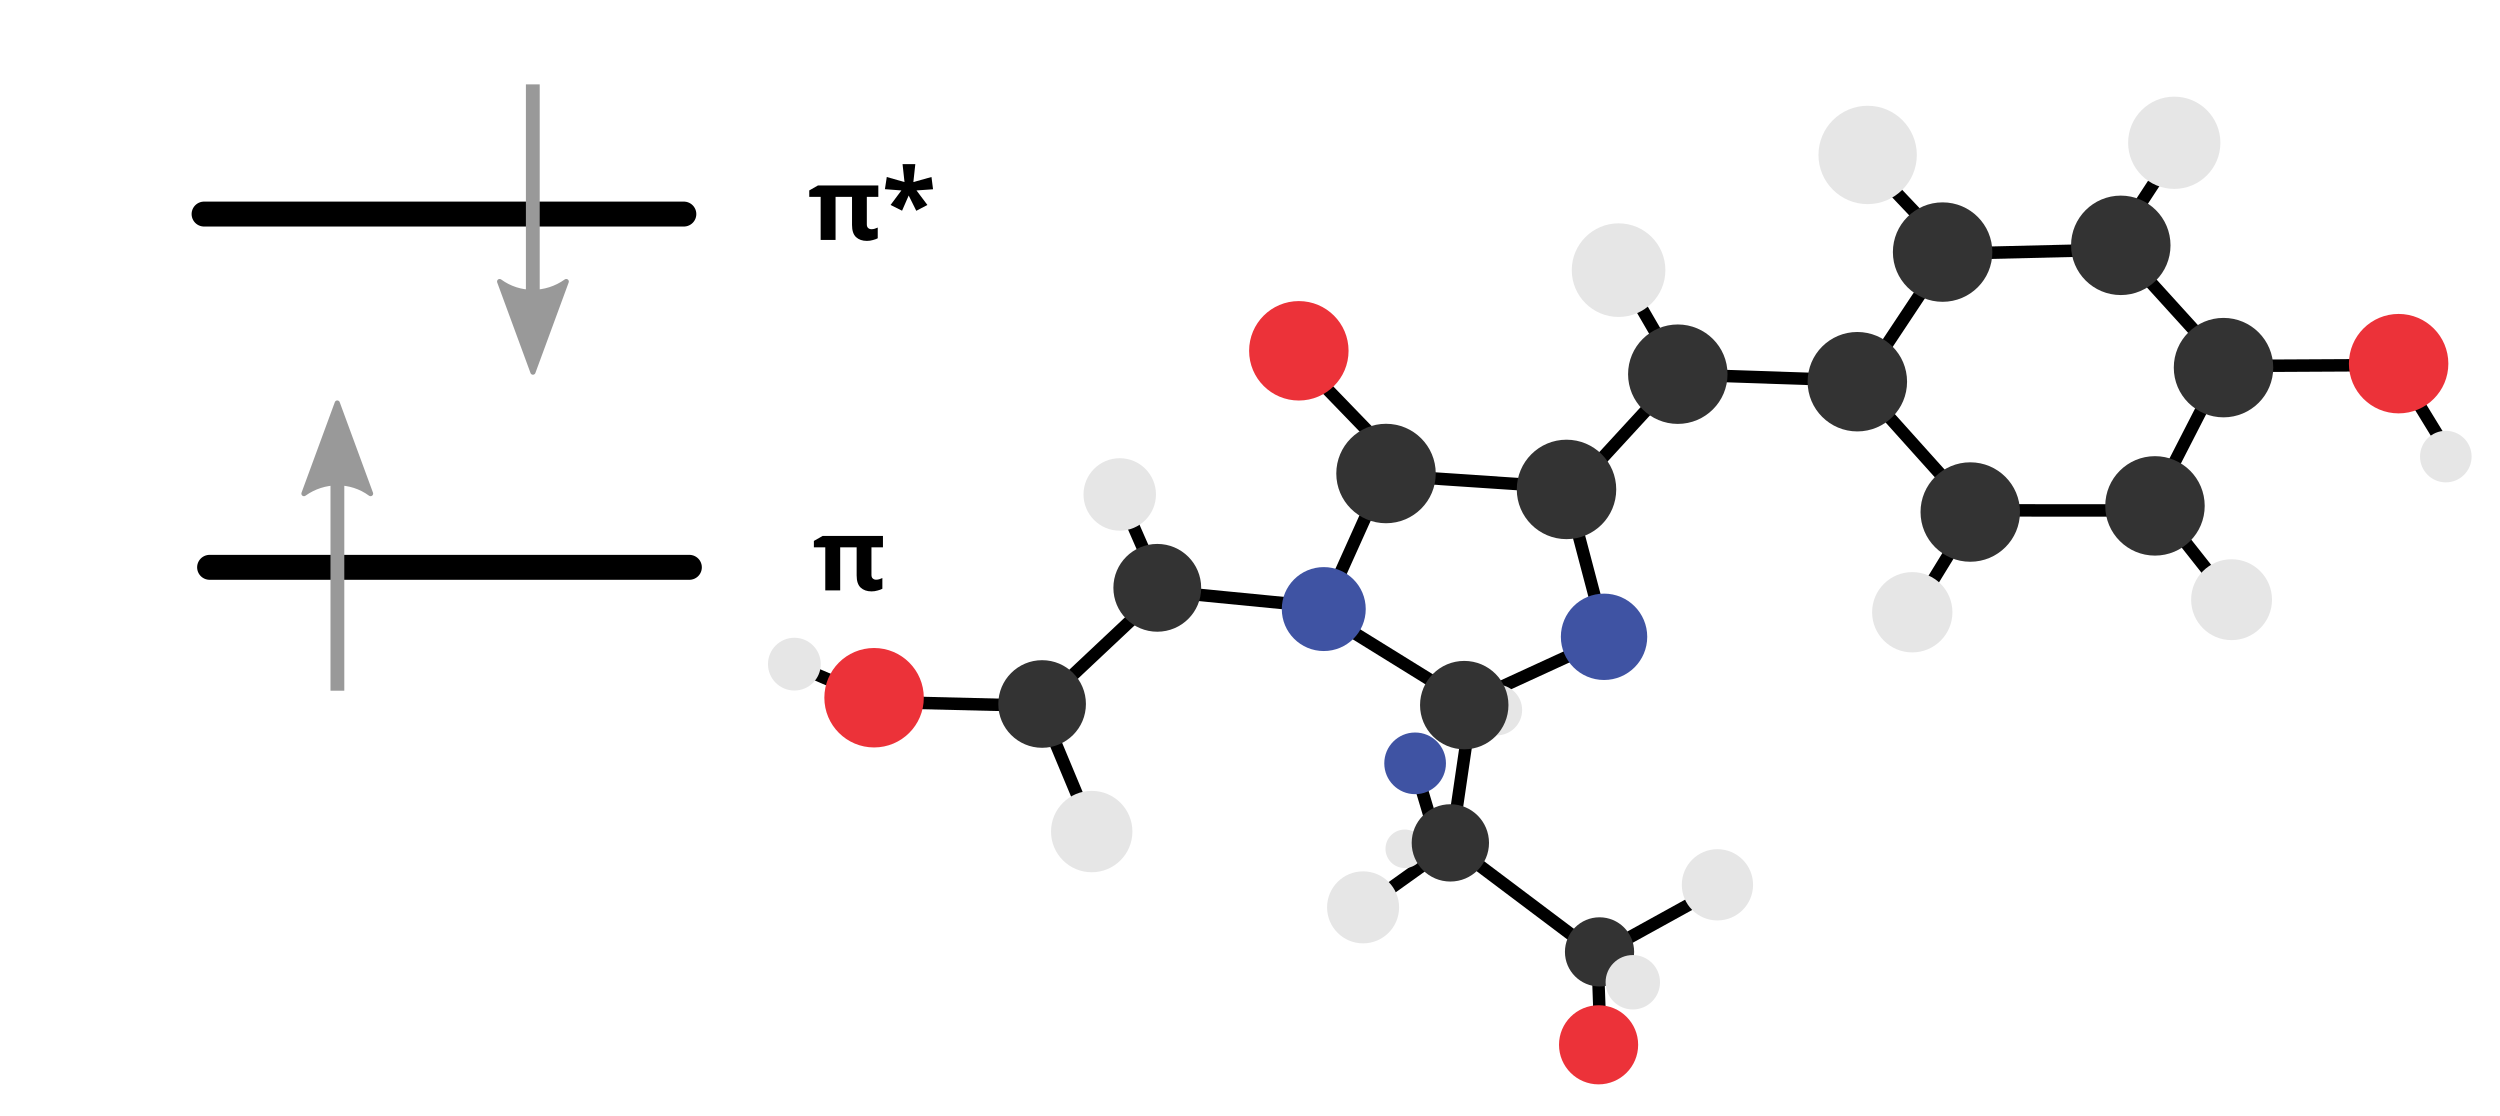
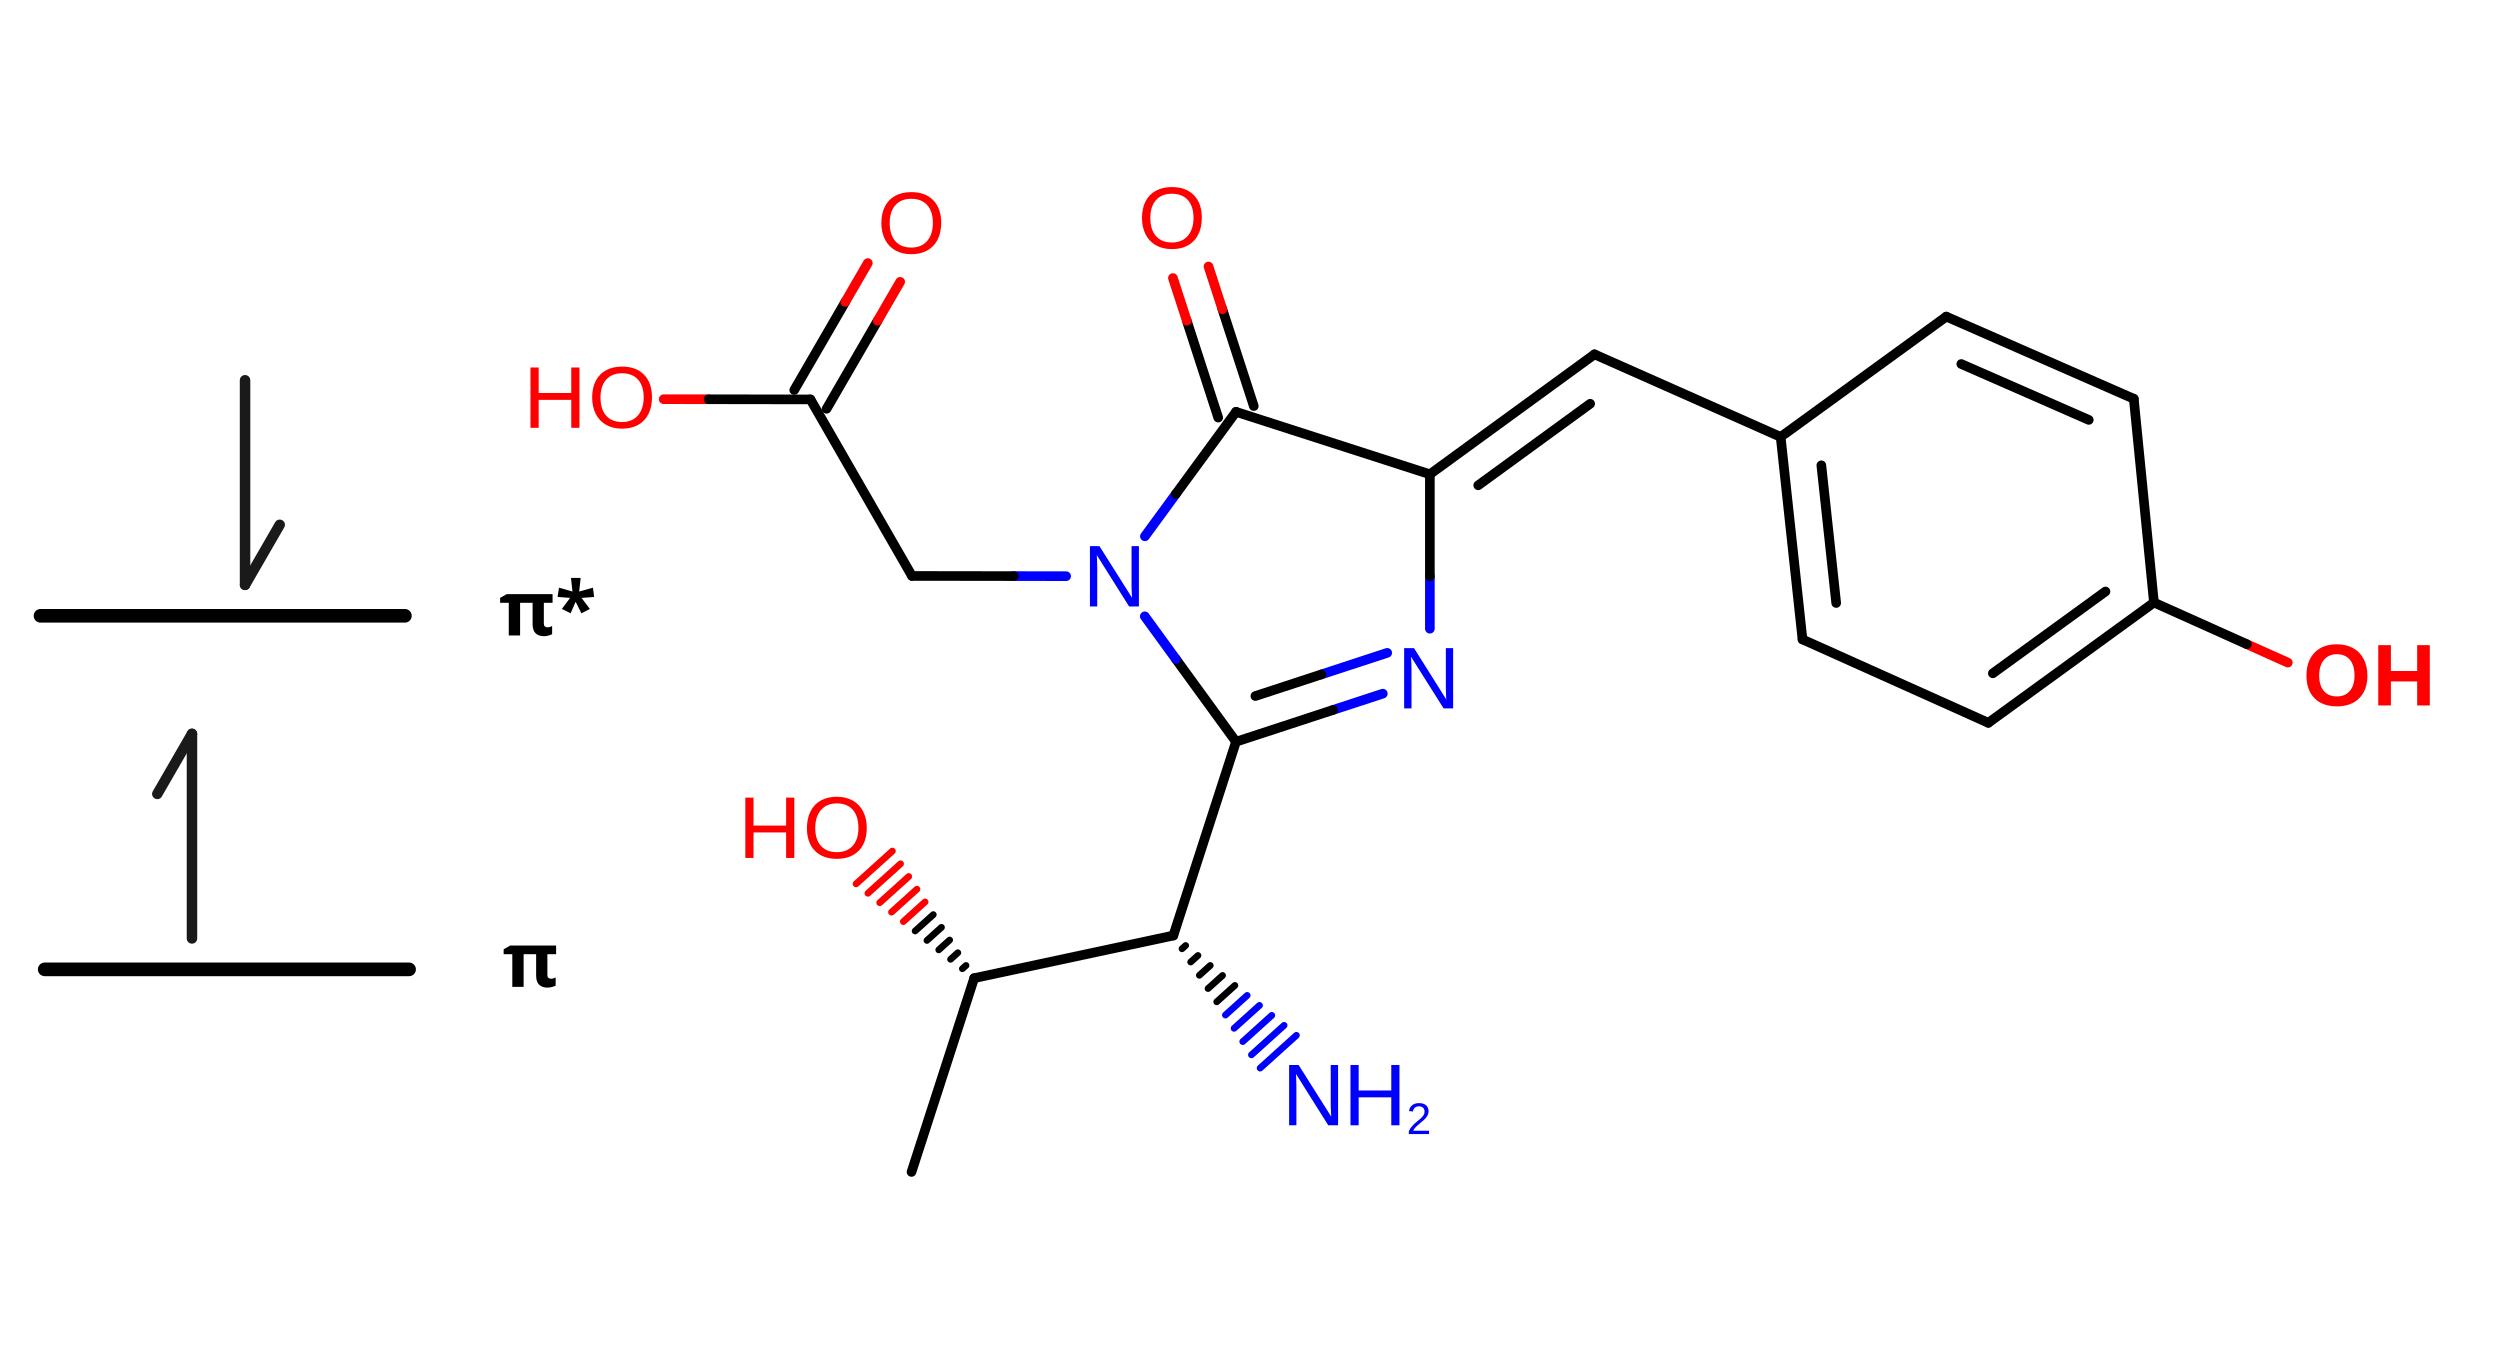
- <svg xmlns="http://www.w3.org/2000/svg" version="1.1" id="svg2" width="401" height="179" viewBox="0 0 401 179">
-   <defs id="defs6">
+ <svg xmlns="http://www.w3.org/2000/svg" viewBox="0 0 528 288" version="1.1" id="svg202" width="5.5in" height="3in">
+   <defs id="defs206">
+     <marker style="overflow:visible" id="Arrow2Mend-5" refX="0" refY="0" orient="auto">
+       <path transform="scale(-0.6)" d="M 8.719,4.034 -2.207,0.016 8.719,-4.002 c -1.745,2.372 -1.735,5.617 -6e-7,8.035 z" style="fill:context-stroke;fill-rule:evenodd;stroke:context-stroke;stroke-width:0.625;stroke-linejoin:round" id="path6687-6" />
+     </marker>
    <marker style="overflow:visible" id="Arrow2Mend" refX="0" refY="0" orient="auto">
      <path transform="scale(-0.6)" d="M 8.719,4.034 -2.207,0.016 8.719,-4.002 c -1.745,2.372 -1.735,5.617 -6e-7,8.035 z" style="fill:context-stroke;fill-rule:evenodd;stroke:context-stroke;stroke-width:0.625;stroke-linejoin:round" id="path6687" />
    </marker>
-     <marker style="overflow:visible" id="Arrow2Lend" refX="0" refY="0" orient="auto">
-       <path transform="matrix(-1.1,0,0,-1.1,-1.1,0)" d="M 8.719,4.034 -2.207,0.016 8.719,-4.002 c -1.745,2.372 -1.735,5.617 -6e-7,8.035 z" style="fill:context-stroke;fill-rule:evenodd;stroke:context-stroke;stroke-width:0.625;stroke-linejoin:round" id="path6681" />
-     </marker>
-     <marker style="overflow:visible" id="Arrow2Mend-5" refX="0" refY="0" orient="auto">
-       <path transform="scale(-0.6)" d="M 8.719,4.034 -2.207,0.016 8.719,-4.002 c -1.745,2.372 -1.735,5.617 -6e-7,8.035 z" style="fill:context-stroke;fill-rule:evenodd;stroke:context-stroke;stroke-width:0.625;stroke-linejoin:round" id="path6687-6" />
-     </marker>
  </defs>
-   <g id="layer2">
-     <path style="fill:none;stroke:#000000;stroke-width:2;stroke-linecap:butt;stroke-linejoin:miter;stroke-miterlimit:4;stroke-dasharray:none;stroke-opacity:1" d="m 140.872,112.589 25.936,0.628" id="path5307" />
-     <path style="fill:none;stroke:#000000;stroke-width:2;stroke-linecap:butt;stroke-linejoin:miter;stroke-miterlimit:4;stroke-dasharray:none;stroke-opacity:1" d="m 127.443,106.672 12.357,5.299" id="path5422" />
-     <path style="fill:none;stroke:#000000;stroke-width:2;stroke-linecap:butt;stroke-linejoin:miter;stroke-miterlimit:4;stroke-dasharray:none;stroke-opacity:1" d="m 175.395,133.786 -8.587,-20.568 19.55,-18.383 25.644,2.499" id="path5424" />
-     <path style="fill:none;stroke:#000000;stroke-width:2;stroke-linecap:butt;stroke-linejoin:miter;stroke-miterlimit:4;stroke-dasharray:none;stroke-opacity:1" d="m 186.358,94.834 -6.758,-15.441" id="path5426" />
-     <path style="fill:none;stroke:#000000;stroke-width:2;stroke-linecap:butt;stroke-linejoin:miter;stroke-miterlimit:4;stroke-dasharray:none;stroke-opacity:1" d="m 214.689,92.581 5.22,-11.604" id="path5428" />
-     <path style="fill:none;stroke:#000000;stroke-width:2;stroke-linecap:butt;stroke-linejoin:miter;stroke-miterlimit:4;stroke-dasharray:none;stroke-opacity:1" d="m 214.558,99.875 18.095,11.206" id="path5430" />
-     <path style="fill:none;stroke:#000000;stroke-width:2;stroke-linecap:butt;stroke-linejoin:miter;stroke-miterlimit:4;stroke-dasharray:none;stroke-opacity:1" d="m 236.36,112.227 19.907,-9.149" id="path5432" />
-     <path style="fill:none;stroke:#000000;stroke-width:2;stroke-linecap:butt;stroke-linejoin:miter;stroke-miterlimit:4;stroke-dasharray:none;stroke-opacity:1" d="m 252.82,84.367 4.031,15.301" id="path5434" />
-     <path style="fill:none;stroke:#000000;stroke-width:2;stroke-linecap:butt;stroke-linejoin:miter;stroke-miterlimit:4;stroke-dasharray:none;stroke-opacity:1" d="m 247.357,77.913 -20.74,-1.392" id="path5436" />
-     <path style="fill:none;stroke:#000000;stroke-width:2;stroke-linecap:butt;stroke-linejoin:miter;stroke-miterlimit:4;stroke-dasharray:none;stroke-opacity:1" d="M 252.215,78.683 266.915,62.693" id="path5438" />
-     <path style="fill:none;stroke:#000000;stroke-width:2;stroke-linecap:butt;stroke-linejoin:miter;stroke-miterlimit:4;stroke-dasharray:none;stroke-opacity:1" d="m 275.359,60.27 17.232,0.587" id="path5440" />
-     <path style="fill:none;stroke:#000000;stroke-width:2;stroke-linecap:butt;stroke-linejoin:miter;stroke-miterlimit:4;stroke-dasharray:none;stroke-opacity:1" d="m 301.439,65.144 12.588,14.02" id="path5442" />
-     <path style="fill:none;stroke:#000000;stroke-width:2;stroke-linecap:butt;stroke-linejoin:miter;stroke-miterlimit:4;stroke-dasharray:none;stroke-opacity:1" d="m 313.688,87.146 -6.994,11.406" id="path5444" />
-     <path style="fill:none;stroke:#000000;stroke-width:2;stroke-linecap:butt;stroke-linejoin:miter;stroke-miterlimit:4;stroke-dasharray:none;stroke-opacity:1" d="m 322.34,81.866 20.128,0.011" id="path5448" />
-     <path style="fill:none;stroke:#000000;stroke-width:2;stroke-linecap:butt;stroke-linejoin:miter;stroke-miterlimit:4;stroke-dasharray:none;stroke-opacity:1" d="m 348.098,75.502 5.912,-11.53" id="path5450" />
-     <path style="fill:none;stroke:#000000;stroke-width:2;stroke-linecap:butt;stroke-linejoin:miter;stroke-miterlimit:4;stroke-dasharray:none;stroke-opacity:1" d="m 344.467,44.734 8.804,9.702" id="path5452" />
-     <path style="fill:none;stroke:#000000;stroke-width:2;stroke-linecap:butt;stroke-linejoin:miter;stroke-miterlimit:4;stroke-dasharray:none;stroke-opacity:1" d="m 317.047,40.588 18.288,-0.437" id="path5454" />
-     <path style="fill:none;stroke:#000000;stroke-width:2;stroke-linecap:butt;stroke-linejoin:miter;stroke-miterlimit:4;stroke-dasharray:none;stroke-opacity:1" d="M 302.341,55.714 309.043,45.612" id="path5456" />
-     <path style="fill:none;stroke:#000000;stroke-width:2;stroke-linecap:butt;stroke-linejoin:miter;stroke-miterlimit:4;stroke-dasharray:none;stroke-opacity:1" d="M 307.855,34.798 301.648,28.247" id="path5458" />
-     <path style="fill:none;stroke:#000000;stroke-width:2;stroke-linecap:butt;stroke-linejoin:miter;stroke-miterlimit:4;stroke-dasharray:none;stroke-opacity:1" d="m 343.033,33.14 4.667,-7.141" id="path5460" />
-     <path style="fill:none;stroke:#000000;stroke-width:2;stroke-linecap:butt;stroke-linejoin:miter;stroke-miterlimit:4;stroke-dasharray:none;stroke-opacity:1" d="m 360.984,58.682 18.174,-0.097" id="path5462" />
-     <path style="fill:none;stroke:#000000;stroke-width:2;stroke-linecap:butt;stroke-linejoin:miter;stroke-miterlimit:4;stroke-dasharray:none;stroke-opacity:1" d="m 229.437,137.922 -11.794,8.428" id="path5464" />
-     <path style="fill:none;stroke:#000000;stroke-width:2;stroke-linecap:butt;stroke-linejoin:miter;stroke-miterlimit:4;stroke-dasharray:none;stroke-opacity:1" d="m 233.432,131.141 2.226,-15.17" id="path5466" />
-     <path style="fill:none;stroke:#000000;stroke-width:2;stroke-linecap:butt;stroke-linejoin:miter;stroke-miterlimit:4;stroke-dasharray:none;stroke-opacity:1" d="m 229.393,131.178 -2.179,-7.3" id="path5468" />
-     <path style="fill:none;stroke:#000000;stroke-width:2;stroke-linecap:butt;stroke-linejoin:miter;stroke-miterlimit:4;stroke-dasharray:none;stroke-opacity:1" d="m 236.309,138.081 16.666,12.538" id="path5470" />
-     <path style="fill:none;stroke:#000000;stroke-width:2;stroke-linecap:butt;stroke-linejoin:miter;stroke-miterlimit:4;stroke-dasharray:none;stroke-opacity:1" d="m 260.53,150.828 12.61,-6.958" id="path5472" />
-     <path style="fill:none;stroke:#000000;stroke-width:2;stroke-linecap:butt;stroke-linejoin:miter;stroke-miterlimit:4;stroke-dasharray:none;stroke-opacity:1" d="m 256.353,156.464 0.302,8.546" id="path5474" />
-     <path style="fill:none;stroke:#000000;stroke-width:2;stroke-linecap:butt;stroke-linejoin:miter;stroke-miterlimit:4;stroke-dasharray:none;stroke-opacity:1" d="m 349.438,85.587 5.845,7.404" id="path5476" />
-     <path style="fill:none;stroke:#000000;stroke-width:2;stroke-linecap:butt;stroke-linejoin:miter;stroke-miterlimit:4;stroke-dasharray:none;stroke-opacity:1" d="m 387.201,63.562 4.551,7.437" id="path5478" />
-     <path style="fill:none;stroke:#000000;stroke-width:2;stroke-linecap:butt;stroke-linejoin:miter;stroke-miterlimit:4;stroke-dasharray:none;stroke-opacity:1" d="M 220.805,70.603 209.89,59.314" id="path7030" />
-     <path style="fill:none;stroke:#000000;stroke-width:2;stroke-linecap:butt;stroke-linejoin:miter;stroke-miterlimit:4;stroke-dasharray:none;stroke-opacity:1" d="m 266.45,54.871 -5.984,-10.328" id="path7273" />
+   <g id="g1454" transform="matrix(0.2034716,0,0,0.2034716,108.4689,36.28779)">
+     <line x1="413.056" y1="1038.116" x2="478.096" y2="836.966" stroke="#000000" stroke-width="10" stroke-linejoin="round" stroke-linecap="round" id="line6" />
+     <line x1="465.836" y1="827.176" x2="469.606" y2="823.776" stroke="#000000" stroke-width="7" stroke-linejoin="round" stroke-linecap="round" id="line8" />
+     <line x1="453.576" y1="817.386" x2="461.106" y2="810.586" stroke="#000000" stroke-width="7" stroke-linejoin="round" stroke-linecap="round" id="line10" />
+     <line x1="441.326" y1="807.596" x2="452.616" y2="797.396" stroke="#000000" stroke-width="7" stroke-linejoin="round" stroke-linecap="round" id="line12" />
+     <line x1="429.066" y1="797.806" x2="444.126" y2="784.206" stroke="#000000" stroke-width="7" stroke-linejoin="round" stroke-linecap="round" id="line14" />
+     <line x1="416.806" y1="788.016" x2="435.636" y2="771.016" stroke="#000000" stroke-width="7" stroke-linejoin="round" stroke-linecap="round" id="line16" />
+     <line x1="404.546" y1="778.226" x2="427.146" y2="757.826" stroke="#ff0000" stroke-width="7" stroke-linejoin="round" stroke-linecap="round" id="line18" />
+     <line x1="392.286" y1="768.436" x2="418.646" y2="744.636" stroke="#ff0000" stroke-width="7" stroke-linejoin="round" stroke-linecap="round" id="line20" />
+     <line x1="380.036" y1="758.646" x2="410.156" y2="731.446" stroke="#ff0000" stroke-width="7" stroke-linejoin="round" stroke-linecap="round" id="line22" />
+     <line x1="367.776" y1="748.856" x2="401.666" y2="718.256" stroke="#ff0000" stroke-width="7" stroke-linejoin="round" stroke-linecap="round" id="line24" />
+     <line x1="355.516" y1="739.066" x2="393.176" y2="705.066" stroke="#ff0000" stroke-width="7" stroke-linejoin="round" stroke-linecap="round" id="line26" />
+     <line x1="478.096" y1="836.966" x2="684.816" y2="792.716" stroke="#000000" stroke-width="10" stroke-linejoin="round" stroke-linecap="round" id="line28" />
+     <line x1="697.586" y1="803.076" x2="693.826" y2="806.476" stroke="#000000" stroke-width="7" stroke-linejoin="round" stroke-linecap="round" id="line30" />
+     <line x1="710.366" y1="813.436" x2="702.826" y2="820.236" stroke="#000000" stroke-width="7" stroke-linejoin="round" stroke-linecap="round" id="line32" />
+     <line x1="723.136" y1="823.796" x2="711.836" y2="833.996" stroke="#000000" stroke-width="7" stroke-linejoin="round" stroke-linecap="round" id="line34" />
+     <line x1="735.906" y1="834.156" x2="720.846" y2="847.756" stroke="#000000" stroke-width="7" stroke-linejoin="round" stroke-linecap="round" id="line36" />
+     <line x1="748.686" y1="844.516" x2="729.856" y2="861.516" stroke="#000000" stroke-width="7" stroke-linejoin="round" stroke-linecap="round" id="line38" />
+     <line x1="761.456" y1="854.876" x2="738.866" y2="875.276" stroke="#0000ff" stroke-width="7" stroke-linejoin="round" stroke-linecap="round" id="line40" />
+     <line x1="774.226" y1="865.236" x2="747.866" y2="889.036" stroke="#0000ff" stroke-width="7" stroke-linejoin="round" stroke-linecap="round" id="line42" />
+     <line x1="787.005" y1="875.596" x2="756.875" y2="902.796" stroke="#0000ff" stroke-width="7" stroke-linejoin="round" stroke-linecap="round" id="line44" />
+     <line x1="799.776" y1="885.956" x2="765.885" y2="916.566" stroke="#0000ff" stroke-width="7" stroke-linejoin="round" stroke-linecap="round" id="line46" />
+     <line x1="812.546" y1="896.316" x2="774.896" y2="930.326" stroke="#0000ff" stroke-width="7" stroke-linejoin="round" stroke-linecap="round" id="line48" />
+     <line x1="1799.106" y1="490.336" x2="1841.626" y2="509.426" stroke="#ff0000" stroke-width="10" stroke-linejoin="round" stroke-linecap="round" id="line50" />
+     <line x1="1799.106" y1="490.336" x2="1702.676" y2="447.056" stroke="#000000" stroke-width="10" stroke-linejoin="round" stroke-linecap="round" id="line52" />
+     <line x1="1530.746" y1="571.936" x2="1702.676" y2="447.056" stroke="#000000" stroke-width="10" stroke-linejoin="round" stroke-linecap="round" id="line54" />
+     <line x1="1535.436" y1="520.546" x2="1652.356" y2="435.616" stroke="#000000" stroke-width="10" stroke-linejoin="round" stroke-linecap="round" id="line56" />
+     <line x1="1530.746" y1="571.936" x2="1337.876" y2="485.366" stroke="#000000" stroke-width="10" stroke-linejoin="round" stroke-linecap="round" id="line58" />
+     <line x1="684.816" y1="792.716" x2="749.856" y2="591.566" stroke="#000000" stroke-width="10" stroke-linejoin="round" stroke-linecap="round" id="line60" />
+     <line x1="1702.676" y1="447.056" x2="1681.746" y2="235.596" stroke="#000000" stroke-width="10" stroke-linejoin="round" stroke-linecap="round" id="line62" />
+     <line x1="1337.876" y1="485.366" x2="1315.196" y2="275.176" stroke="#000000" stroke-width="10" stroke-linejoin="round" stroke-linecap="round" id="line64" />
+     <line x1="1372.846" y1="447.566" x2="1357.426" y2="304.636" stroke="#000000" stroke-width="10" stroke-linejoin="round" stroke-linecap="round" id="line66" />
+     <line x1="850.476" y1="558.606" x2="902.236" y2="541.656" stroke="#0000ff" stroke-width="10" stroke-linejoin="round" stroke-linecap="round" id="line68" />
+     <line x1="850.476" y1="558.606" x2="749.856" y2="591.566" stroke="#000000" stroke-width="10" stroke-linejoin="round" stroke-linecap="round" id="line70" />
+     <line x1="838.385" y1="521.716" x2="906.806" y2="499.306" stroke="#0000ff" stroke-width="10" stroke-linejoin="round" stroke-linecap="round" id="line72" />
+     <line x1="838.385" y1="521.716" x2="769.966" y2="544.126" stroke="#000000" stroke-width="10" stroke-linejoin="round" stroke-linecap="round" id="line74" />
+     <line x1="951.086" y1="419.796" x2="951.086" y2="474.246" stroke="#0000ff" stroke-width="10" stroke-linejoin="round" stroke-linecap="round" id="line76" />
+     <line x1="951.086" y1="419.796" x2="951.086" y2="313.936" stroke="#000000" stroke-width="10" stroke-linejoin="round" stroke-linecap="round" id="line78" />
+     <line x1="687.396" y1="505.686" x2="749.856" y2="591.566" stroke="#000000" stroke-width="10" stroke-linejoin="round" stroke-linecap="round" id="line80" />
+     <line x1="687.396" y1="505.686" x2="655.176" y2="461.376" stroke="#0000ff" stroke-width="10" stroke-linejoin="round" stroke-linecap="round" id="line82" />
+     <line x1="1681.746" y1="235.596" x2="1487.126" y2="150.286" stroke="#000000" stroke-width="10" stroke-linejoin="round" stroke-linecap="round" id="line84" />
+     <line x1="1635.015" y1="257.506" x2="1502.676" y2="199.496" stroke="#000000" stroke-width="10" stroke-linejoin="round" stroke-linecap="round" id="line86" />
+     <line x1="1315.196" y1="275.176" x2="1487.126" y2="150.286" stroke="#000000" stroke-width="10" stroke-linejoin="round" stroke-linecap="round" id="line88" />
+     <line x1="1315.196" y1="275.176" x2="1121.956" y2="189.446" stroke="#000000" stroke-width="10" stroke-linejoin="round" stroke-linecap="round" id="line90" />
+     <line x1="519.236" y1="419.636" x2="573.536" y2="419.726" stroke="#0000ff" stroke-width="10" stroke-linejoin="round" stroke-linecap="round" id="line92" />
+     <line x1="519.236" y1="419.636" x2="413.536" y2="419.476" stroke="#000000" stroke-width="10" stroke-linejoin="round" stroke-linecap="round" id="line94" />
+     <line x1="687.396" y1="334.466" x2="655.296" y2="378.326" stroke="#0000ff" stroke-width="10" stroke-linejoin="round" stroke-linecap="round" id="line96" />
+     <line x1="687.396" y1="334.466" x2="749.856" y2="249.136" stroke="#000000" stroke-width="10" stroke-linejoin="round" stroke-linecap="round" id="line98" />
+     <line x1="951.086" y1="313.936" x2="1121.956" y2="189.446" stroke="#000000" stroke-width="10" stroke-linejoin="round" stroke-linecap="round" id="line100" />
+     <line x1="1001.285" y1="325.396" x2="1117.476" y2="240.746" stroke="#000000" stroke-width="10" stroke-linejoin="round" stroke-linecap="round" id="line102" />
+     <line x1="951.086" y1="313.936" x2="749.856" y2="249.136" stroke="#000000" stroke-width="10" stroke-linejoin="round" stroke-linecap="round" id="line106" />
+     <line x1="413.536" y1="419.476" x2="308.116" y2="236.236" stroke="#000000" stroke-width="10" stroke-linejoin="round" stroke-linecap="round" id="line108" />
+     <line x1="202.416" y1="236.076" x2="155.806" y2="236.006" stroke="#ff0000" stroke-width="10" stroke-linejoin="round" stroke-linecap="round" id="line110" />
+     <line x1="202.416" y1="236.076" x2="308.116" y2="236.236" stroke="#000000" stroke-width="10" stroke-linejoin="round" stroke-linecap="round" id="line112" />
+     <line x1="344.306" y1="135.046" x2="291.316" y2="226.506" stroke="#000000" stroke-width="10" stroke-linejoin="round" stroke-linecap="round" id="line114" />
+     <line x1="344.306" y1="135.046" x2="367.676" y2="94.716" stroke="#ff0000" stroke-width="10" stroke-linejoin="round" stroke-linecap="round" id="line116" />
+     <line x1="377.906" y1="154.506" x2="324.906" y2="245.966" stroke="#000000" stroke-width="10" stroke-linejoin="round" stroke-linecap="round" id="line118" />
+     <line x1="377.906" y1="154.506" x2="401.266" y2="114.186" stroke="#ff0000" stroke-width="10" stroke-linejoin="round" stroke-linecap="round" id="line120" />
+     <line x1="698.776" y1="154.586" x2="731.396" y2="255.126" stroke="#000000" stroke-width="10" stroke-linejoin="round" stroke-linecap="round" id="line122" />
+     <line x1="698.776" y1="154.586" x2="684.386" y2="110.256" stroke="#ff0000" stroke-width="10" stroke-linejoin="round" stroke-linecap="round" id="line124" />
+     <line x1="735.696" y1="142.606" x2="768.316" y2="243.146" stroke="#000000" stroke-width="10" stroke-linejoin="round" stroke-linecap="round" id="line126" />
+     <line x1="735.696" y1="142.606" x2="721.316" y2="98.276" stroke="#ff0000" stroke-width="10" stroke-linejoin="round" stroke-linecap="round" id="line128" />
+     <text x="830.383" y="989.691" fill="#0000ff" font-family="Arial" font-size="91px" font-style="normal" font-weight="normal" text-anchor="middle" id="text130">N</text>
+     <text x="894.083" y="989.691" fill="#0000ff" font-family="Arial" font-size="91px" font-style="normal" font-weight="normal" text-anchor="middle" id="text132">H</text>
+     <text x="939.733" y="998.791" fill="#0000ff" font-family="Arial" font-size="46px" font-style="normal" font-weight="normal" text-anchor="middle" id="text134">2</text>
+     <text x="335.564" y="-649.58" fill="#ff0000" font-family="Arial" font-size="91px" font-style="normal" font-weight="normal" text-anchor="middle" id="text144" transform="scale(1,-1)">O</text>
+     <text x="265.944" y="-649.58" fill="#ff0000" font-family="Arial" font-size="91px" font-style="normal" font-weight="normal" text-anchor="middle" id="text146" transform="scale(1,-1)">H</text>
+     <text x="-949.834" y="-494.375" fill="#0000ff" font-family="Arial" font-size="91px" font-style="normal" font-weight="normal" text-anchor="middle" id="text152" transform="scale(-1)">N</text>
+     <text x="623.64" y="451.132" fill="#0000ff" font-family="Arial" font-size="91px" font-style="normal" font-weight="normal" text-anchor="middle" id="text156">N</text>
+     <text x="-683.298" y="79.36" fill="#ff0000" font-family="Arial" font-size="91px" font-style="normal" font-weight="normal" text-anchor="middle" id="text162" transform="scale(-1,1)">O</text>
+     <text x="-412.778" y="84.62" fill="#ff0000" font-family="Arial" font-size="91px" font-style="normal" font-weight="normal" text-anchor="middle" id="text172" transform="scale(-1,1)">O</text>
+     <text x="1892.645" y="-491.305" fill="#ff0000" font-family="Arial" font-size="91px" font-style="normal" font-weight="normal" text-anchor="middle" id="text190" transform="scale(1,-1)">
+       <tspan style="font-weight:bold" id="tspan2194">O</tspan>
+     </text>
+     <text x="1962.265" y="-491.305" fill="#ff0000" font-family="Arial" font-size="91px" font-style="normal" font-weight="normal" text-anchor="middle" id="text192" transform="scale(1,-1)">
+       <tspan style="font-weight:bold" id="tspan3456">H</tspan>
+     </text>
+     <text x="-112.587" y="265.715" fill="#ff0000" font-family="Arial" font-size="91px" font-style="normal" font-weight="normal" text-anchor="middle" id="text196" transform="scale(-1,1)">O</text>
+     <text x="-42.977" y="265.715" fill="#ff0000" font-family="Arial" font-size="91px" font-style="normal" font-weight="normal" text-anchor="middle" id="text198" transform="scale(-1,1)">H</text>
  </g>
-   <g id="layer1">
-     <circle style="opacity:1;fill:#e6e6e6;stroke:none;stroke-width:1.01;stroke-linecap:round;stroke-linejoin:round;stroke-dasharray:1.01, 6.062;stroke-dashoffset:0.505" id="path849-626-6-9" cx="225.321" cy="136.146" r="3.088" />
-     <circle style="opacity:1;fill:#e6e6e6;stroke:none;stroke-width:1.902;stroke-linecap:round;stroke-linejoin:round;stroke-dasharray:1.902, 11.409;stroke-dashoffset:0.951" id="path849-626-6-8" cx="179.606" cy="79.309" r="5.812" />
-     <circle style="opacity:1;fill:#e6e6e6;stroke:none;stroke-width:1.385;stroke-linecap:round;stroke-linejoin:round;stroke-dasharray:1.385, 8.307;stroke-dashoffset:0.692" id="path849-626-6-1" cx="127.417" cy="106.528" r="4.232" />
-     <circle style="opacity:1;fill:#e6e6e6;stroke:none;stroke-width:2.136;stroke-linecap:round;stroke-linejoin:round;stroke-dasharray:2.136, 12.814;stroke-dashoffset:1.068" id="path849-626-6" cx="175.111" cy="133.383" r="6.527" />
-     <circle style="opacity:1;fill:#333333;stroke:none;stroke-width:2.299;stroke-linecap:round;stroke-linejoin:round;stroke-dasharray:2.299, 13.795;stroke-dashoffset:1.15" id="path849-626" cx="167.155" cy="112.92" r="7.027" />
-     <circle style="opacity:1;fill:#333333;stroke:none;stroke-width:2.304;stroke-linecap:round;stroke-linejoin:round;stroke-dasharray:2.304, 13.823;stroke-dashoffset:1.152" id="path849-60" cx="185.628" cy="94.287" r="7.041" />
-     <circle style="opacity:1;fill:#333333;stroke:none;stroke-width:1.816;stroke-linecap:round;stroke-linejoin:round;stroke-dasharray:1.816, 10.894;stroke-dashoffset:0.908" id="path849-93" cx="256.565" cy="152.683" r="5.549" />
-     <circle style="opacity:1;fill:#333333;stroke:none;stroke-width:2.029;stroke-linecap:round;stroke-linejoin:round;stroke-dasharray:2.029, 12.173;stroke-dashoffset:1.014" id="path849-70" cx="232.636" cy="135.199" r="6.201" />
-     <circle style="opacity:1;fill:#e6e6e6;stroke:none;stroke-width:1.333;stroke-linecap:round;stroke-linejoin:round;stroke-dasharray:1.333, 7.997;stroke-dashoffset:0.666" id="path849-626-6-7" cx="240.076" cy="113.882" r="4.074" />
-     <circle style="opacity:1;fill:#333333;stroke:none;stroke-width:2.32;stroke-linecap:round;stroke-linejoin:round;stroke-dasharray:2.32, 13.919;stroke-dashoffset:1.16" id="path849-2" cx="234.865" cy="113.1" r="7.09" />
-     <circle style="opacity:1;fill:#333333;stroke:none;stroke-width:2.61;stroke-linecap:round;stroke-linejoin:round;stroke-dasharray:2.61, 15.659;stroke-dashoffset:1.305" id="path849-1" cx="316.029" cy="82.13" r="7.976" />
-     <circle style="opacity:1;fill:#333333;stroke:none;stroke-width:2.61;stroke-linecap:round;stroke-linejoin:round;stroke-dasharray:2.61, 15.659;stroke-dashoffset:1.305" id="path849-9" cx="345.659" cy="81.144" r="7.976" />
-     <circle style="opacity:1;fill:#333333;stroke:none;stroke-width:2.61;stroke-linecap:round;stroke-linejoin:round;stroke-dasharray:2.61, 15.659;stroke-dashoffset:1.305" id="path849-62" cx="356.652" cy="58.967" r="7.976" />
-     <circle style="opacity:1;fill:#333333;stroke:none;stroke-width:2.61;stroke-linecap:round;stroke-linejoin:round;stroke-dasharray:2.61, 15.659;stroke-dashoffset:1.305" id="path849-35" cx="340.174" cy="39.352" r="7.976" />
-     <circle style="opacity:1;fill:#333333;stroke:none;stroke-width:2.61;stroke-linecap:round;stroke-linejoin:round;stroke-dasharray:2.61, 15.659;stroke-dashoffset:1.305" id="path849-5" cx="311.595" cy="40.435" r="7.976" />
-     <circle style="opacity:1;fill:#333333;stroke:none;stroke-width:2.61;stroke-linecap:round;stroke-linejoin:round;stroke-dasharray:2.61, 15.659;stroke-dashoffset:1.305" id="path849-7" cx="297.917" cy="61.226" r="7.976" />
-     <circle style="opacity:1;fill:#333333;stroke:none;stroke-width:2.61;stroke-linecap:round;stroke-linejoin:round;stroke-dasharray:2.61, 15.659;stroke-dashoffset:1.305" id="path849-6" cx="269.119" cy="60.02" r="7.976" />
-     <circle style="opacity:1;fill:#333333;stroke:none;stroke-width:2.61;stroke-linecap:round;stroke-linejoin:round;stroke-dasharray:2.61, 15.659;stroke-dashoffset:1.305" id="path849-3" cx="251.268" cy="78.503" r="7.976" />
-     <circle style="opacity:1;fill:#333333;stroke:none;stroke-width:2.61;stroke-linecap:round;stroke-linejoin:round;stroke-dasharray:2.61, 15.659;stroke-dashoffset:1.305" id="path849" cx="222.317" cy="75.952" r="7.976" />
-     <circle style="opacity:1;fill:#3f53a3;fill-opacity:1;stroke:none;stroke-width:1.618;stroke-linecap:round;stroke-linejoin:round;stroke-dasharray:1.618, 9.711;stroke-dashoffset:0.809" id="path849-36-0-6-6" cx="226.985" cy="122.44" r="4.946" />
-     <circle style="opacity:1;fill:#3f53a3;fill-opacity:1;stroke:none;stroke-width:2.266;stroke-linecap:round;stroke-linejoin:round;stroke-dasharray:2.266, 13.599;stroke-dashoffset:1.133" id="path849-36-0-6" cx="257.289" cy="102.144" r="6.927" />
-     <circle style="opacity:1;fill:#3f53a3;fill-opacity:1;stroke:none;stroke-width:2.203;stroke-linecap:round;stroke-linejoin:round;stroke-dasharray:2.203, 13.216;stroke-dashoffset:1.101" id="path849-36-0" cx="212.332" cy="97.695" r="6.732" />
-     <circle style="opacity:1;fill:#ec3239;fill-opacity:1;stroke:none;stroke-width:2.077;stroke-linecap:round;stroke-linejoin:round;stroke-dasharray:2.077, 12.46;stroke-dashoffset:1.038" id="path849-36-9" cx="256.412" cy="167.587" r="6.347" />
-     <circle style="opacity:1;fill:#ec3239;fill-opacity:1;stroke:none;stroke-width:2.61;stroke-linecap:round;stroke-linejoin:round;stroke-dasharray:2.61, 15.659;stroke-dashoffset:1.305" id="path849-36-7" cx="384.739" cy="58.331" r="7.976" />
-     <circle style="opacity:1;fill:#ec3239;fill-opacity:1;stroke:none;stroke-width:2.61;stroke-linecap:round;stroke-linejoin:round;stroke-dasharray:2.61, 15.659;stroke-dashoffset:1.305" id="path849-36-6" cx="140.202" cy="111.916" r="7.976" />
-     <circle style="opacity:1;fill:#ec3239;fill-opacity:1;stroke:none;stroke-width:2.61;stroke-linecap:round;stroke-linejoin:round;stroke-dasharray:2.61, 15.659;stroke-dashoffset:1.305" id="path849-36" cx="208.333" cy="56.269" r="7.976" />
-     <circle style="opacity:1;fill:#e6e6e6;stroke:none;stroke-width:1.87;stroke-linecap:round;stroke-linejoin:round;stroke-dasharray:1.87, 11.22;stroke-dashoffset:0.935" id="path849-626-6-0" cx="275.477" cy="141.925" r="5.715" />
-     <circle style="opacity:1;fill:#e6e6e6;stroke:none;stroke-width:1.89;stroke-linecap:round;stroke-linejoin:round;stroke-dasharray:1.89, 11.34;stroke-dashoffset:0.945" id="path849-626-6-2" cx="218.639" cy="145.541" r="5.776" />
-     <circle style="opacity:1;fill:#e6e6e6;stroke:none;stroke-width:1.353;stroke-linecap:round;stroke-linejoin:round;stroke-dasharray:1.353, 8.12;stroke-dashoffset:0.677" id="path849-626-6-0-8" cx="392.309" cy="73.237" r="4.136" />
-     <circle style="opacity:1;fill:#e6e6e6;stroke:none;stroke-width:2.421;stroke-linecap:round;stroke-linejoin:round;stroke-dasharray:2.421, 14.527;stroke-dashoffset:1.211" id="path849-626-6-0-22" cx="348.751" cy="22.902" r="7.4" />
-     <circle style="opacity:1;fill:#e6e6e6;stroke:none;stroke-width:2.581;stroke-linecap:round;stroke-linejoin:round;stroke-dasharray:2.581, 15.485;stroke-dashoffset:1.29" id="path849-626-6-0-9" cx="299.571" cy="24.853" r="7.888" />
-     <circle style="opacity:1;fill:#e6e6e6;stroke:none;stroke-width:2.122;stroke-linecap:round;stroke-linejoin:round;stroke-dasharray:2.122, 12.734;stroke-dashoffset:1.061" id="path849-626-6-0-5" cx="357.944" cy="96.19" r="6.486" />
-     <circle style="opacity:1;fill:#e6e6e6;stroke:none;stroke-width:2.107;stroke-linecap:round;stroke-linejoin:round;stroke-dasharray:2.107, 12.644;stroke-dashoffset:1.054" id="path849-626-6-0-7" cx="306.728" cy="98.206" r="6.441" />
-     <circle style="opacity:1;fill:#e6e6e6;stroke:none;stroke-width:2.456;stroke-linecap:round;stroke-linejoin:round;stroke-dasharray:2.456, 14.739;stroke-dashoffset:1.228" id="path849-626-6-0-3" cx="259.619" cy="43.332" r="7.508" />
-     <circle style="opacity:1;fill:#e6e6e6;stroke:none;stroke-width:1.428;stroke-linecap:round;stroke-linejoin:round;stroke-dasharray:1.428, 8.568;stroke-dashoffset:0.714" id="path849-626-6-0-2" cx="261.901" cy="157.555" r="4.364" />
+   <text xml:space="preserve" style="font-weight:bold;font-size:16px;line-height:1.25;font-family:sans-serif;-inkscape-font-specification:'sans-serif Bold'" x="106.183" y="208.43" id="text10030-6">
+     <tspan id="tspan10028-7" x="106.183" y="208.43" style="font-size:16px">π</tspan>
+   </text>
+   <path style="fill:none;stroke:#000000;stroke-width:2.88;stroke-linecap:round;stroke-linejoin:round;stroke-miterlimit:4;stroke-dasharray:none;stroke-opacity:1" d="M 9.441,204.728 H 86.398" id="path1339" />
+   <path style="fill:none;stroke:#000000;stroke-width:2.88;stroke-linecap:round;stroke-linejoin:round;stroke-miterlimit:4;stroke-dasharray:none;stroke-opacity:1" d="M 8.555,130.059 H 85.511" id="path1339-3" />
+   <text xml:space="preserve" style="font-weight:bold;font-size:16px;line-height:1.25;font-family:sans-serif;-inkscape-font-specification:'sans-serif Bold'" x="105.439" y="134.208" id="text10030-6-5">
+     <tspan id="tspan10028-7-3" x="105.439" y="134.208" style="font-size:16px">π*</tspan>
+   </text>
+   <g id="g1349" transform="translate(10.60412,34.53738)" style="stroke:#1a1a1a">
+     <path style="fill:none;stroke:#1a1a1a;stroke-width:2.216;stroke-linecap:round;stroke-linejoin:miter;stroke-miterlimit:4;stroke-dasharray:none;stroke-opacity:1" d="M 29.941,163.66 V 120.453" id="path6658" />
+     <path style="fill:none;stroke:#1a1a1a;stroke-width:2.208;stroke-linecap:round;stroke-linejoin:miter;stroke-miterlimit:4;stroke-dasharray:none;stroke-opacity:1" d="m 22.617,133.138 7.324,-12.685" id="path1309" />
  </g>
-   <g id="layer3">
-     <text xml:space="preserve" style="font-weight:bold;font-size:16px;line-height:1.25;font-family:sans-serif;-inkscape-font-specification:'sans-serif Bold'" x="130.361" y="94.701" id="text10030-6">
-       <tspan id="tspan10028-7" x="130.361" y="94.701" style="font-size:16px">π</tspan>
-     </text>
-     <path style="fill:none;stroke:#000000;stroke-width:4;stroke-linecap:round;stroke-linejoin:round;stroke-miterlimit:4;stroke-dasharray:none;stroke-opacity:1" d="M 33.619,90.999 H 110.575" id="path1339" />
-     <path style="fill:none;stroke:#000000;stroke-width:4;stroke-linecap:round;stroke-linejoin:round;stroke-miterlimit:4;stroke-dasharray:none;stroke-opacity:1" d="M 32.733,34.337 H 109.689" id="path1339-3" />
-     <text xml:space="preserve" style="font-weight:bold;font-size:16px;line-height:1.25;font-family:sans-serif;-inkscape-font-specification:'sans-serif Bold'" x="129.617" y="38.487" id="text10030-6-5">
-       <tspan id="tspan10028-7-3" x="129.617" y="38.487" style="font-size:16px">π*</tspan>
-     </text>
-     <path style="fill:none;stroke:#999999;stroke-width:2.216;stroke-linecap:butt;stroke-linejoin:miter;stroke-miterlimit:4;stroke-dasharray:none;stroke-opacity:1;marker-end:url(#Arrow2Mend)" d="M 54.118,110.788 V 67.581" id="path6658" />
-     <path style="fill:none;stroke:#999999;stroke-width:2.216;stroke-linecap:butt;stroke-linejoin:miter;stroke-miterlimit:4;stroke-dasharray:none;stroke-opacity:1;marker-end:url(#Arrow2Mend-5)" d="M 85.462,13.534 V 56.755" id="path6658-2" />
+   <g id="g1527" transform="rotate(180,40.84754,121.9859)" style="stroke:#1a1a1a">
+     <path style="fill:none;stroke:#1a1a1a;stroke-width:2.216;stroke-linecap:round;stroke-linejoin:miter;stroke-miterlimit:4;stroke-dasharray:none;stroke-opacity:1" d="M 29.941,163.66 V 120.453" id="path1523" />
+     <path style="fill:none;stroke:#1a1a1a;stroke-width:2.208;stroke-linecap:round;stroke-linejoin:miter;stroke-miterlimit:4;stroke-dasharray:none;stroke-opacity:1" d="m 22.617,133.138 7.324,-12.685" id="path1525" />
  </g>
</svg>
